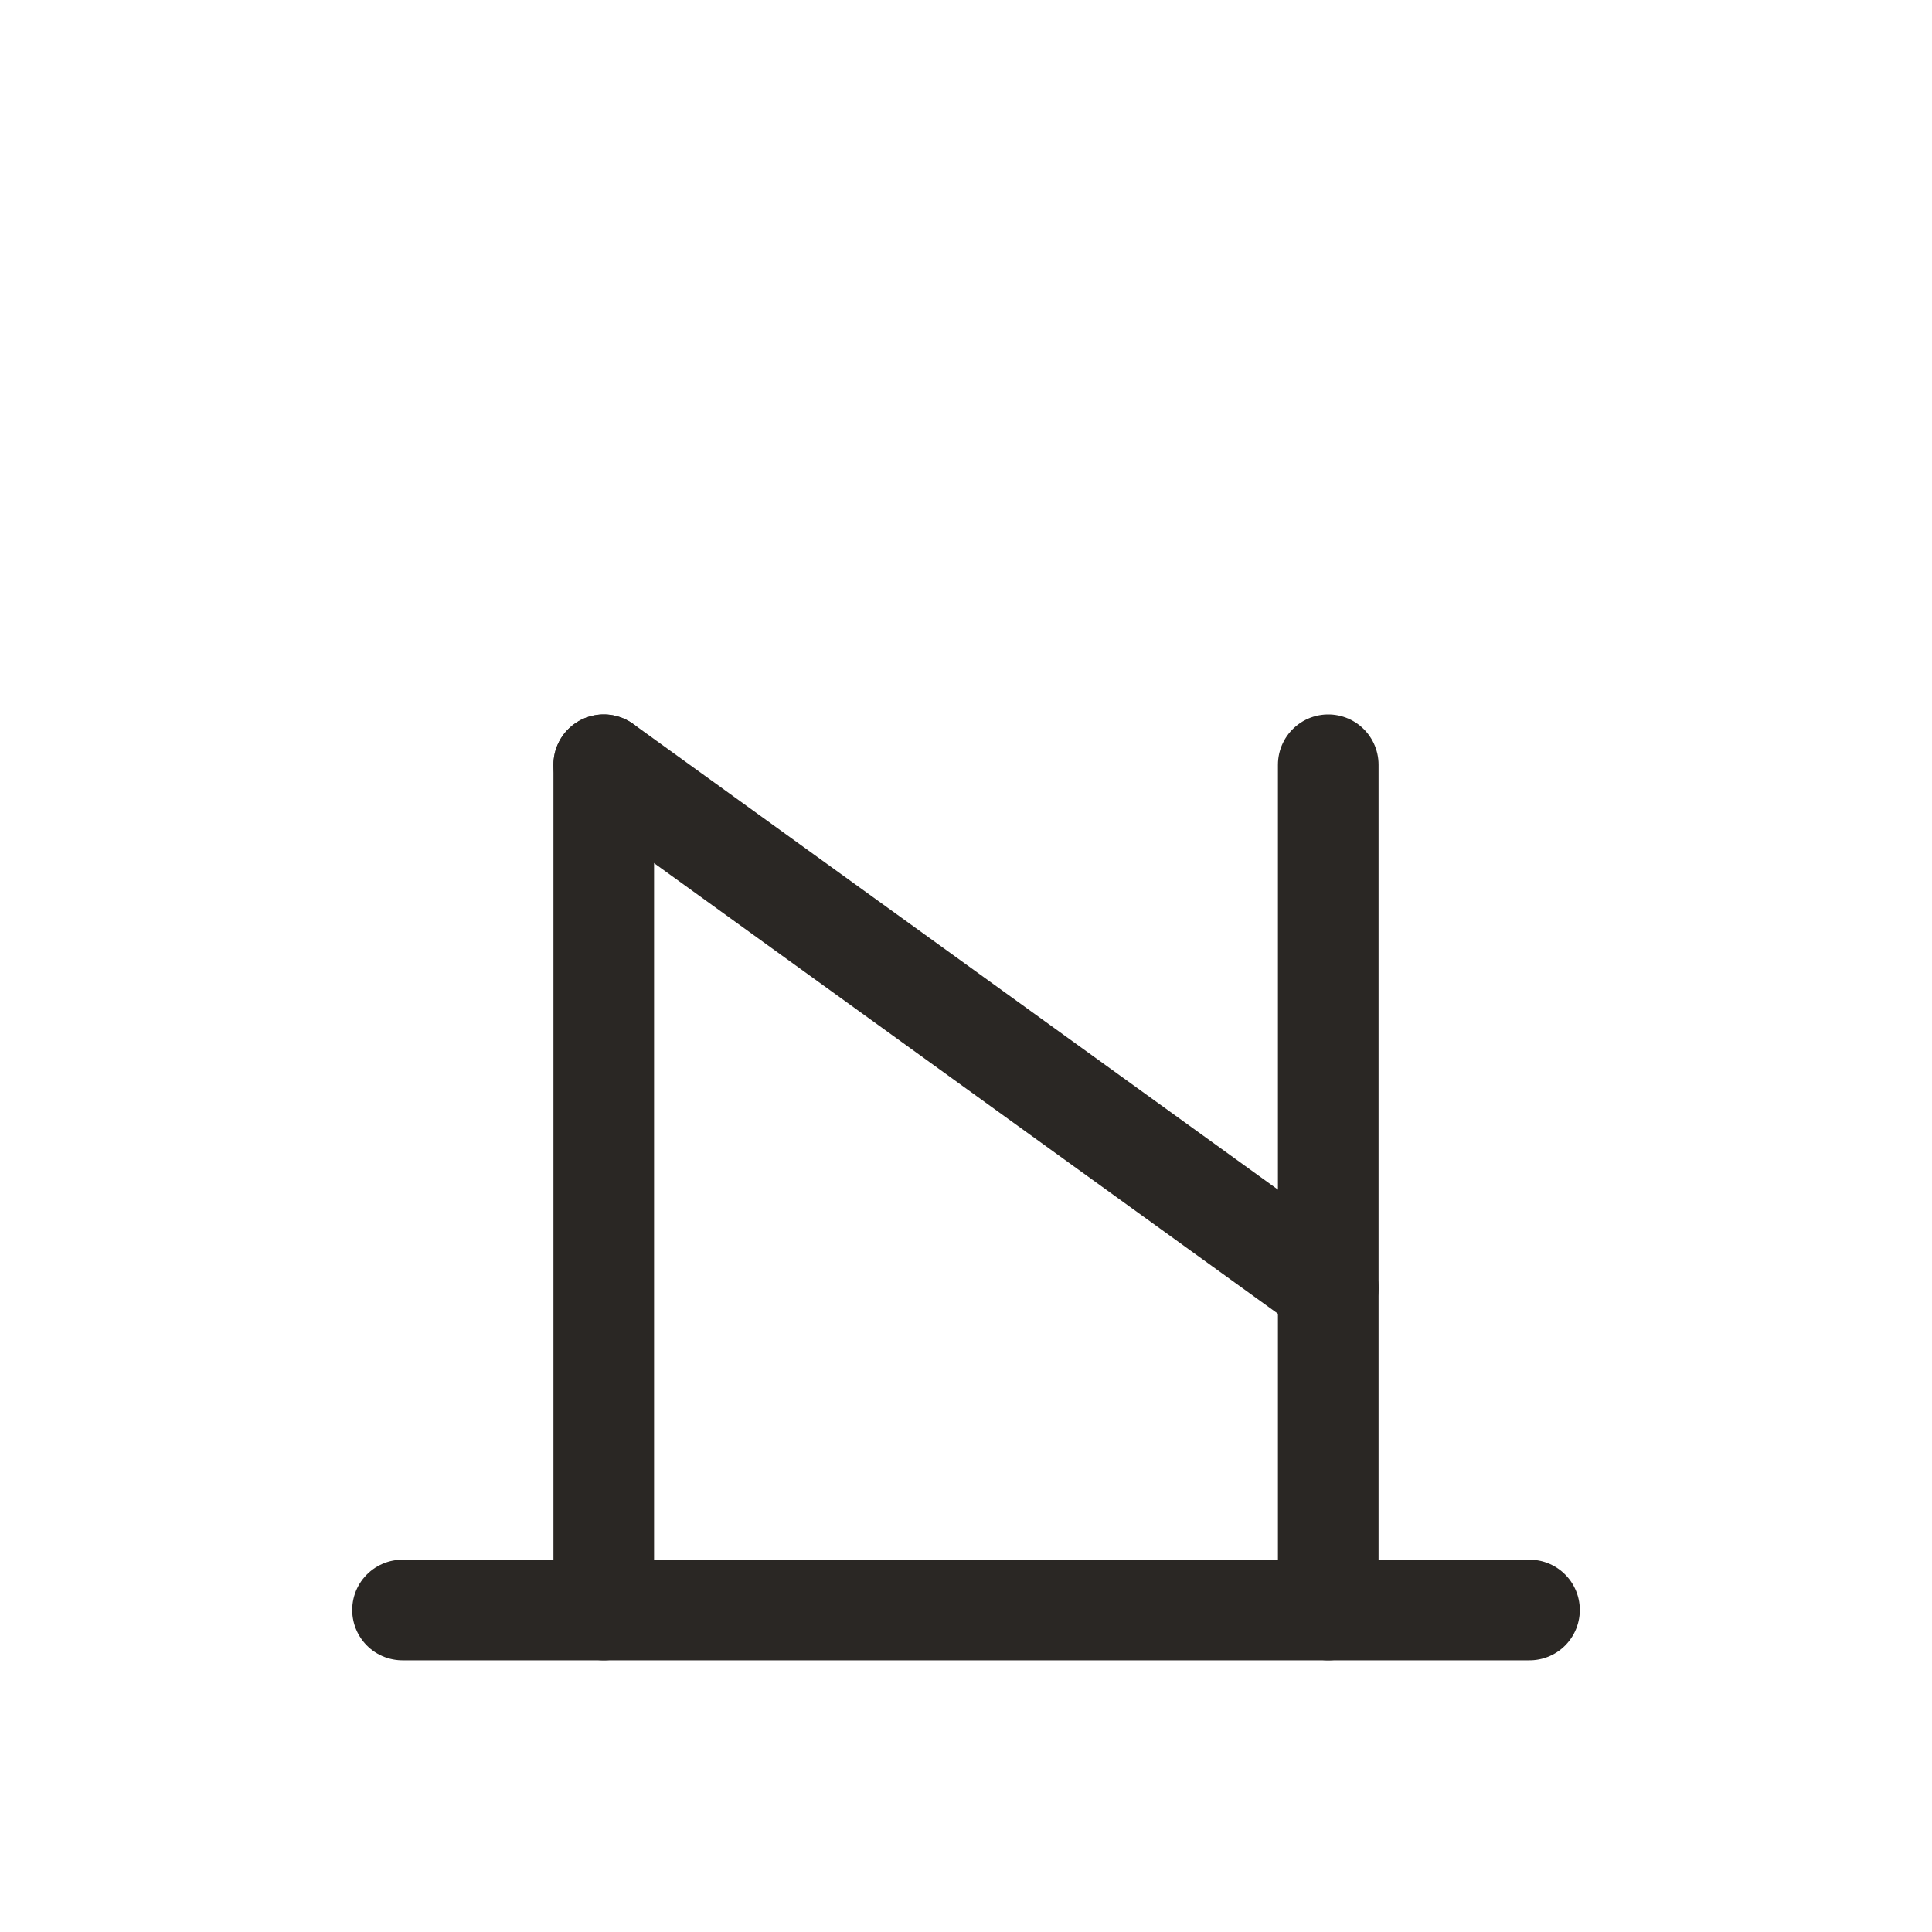
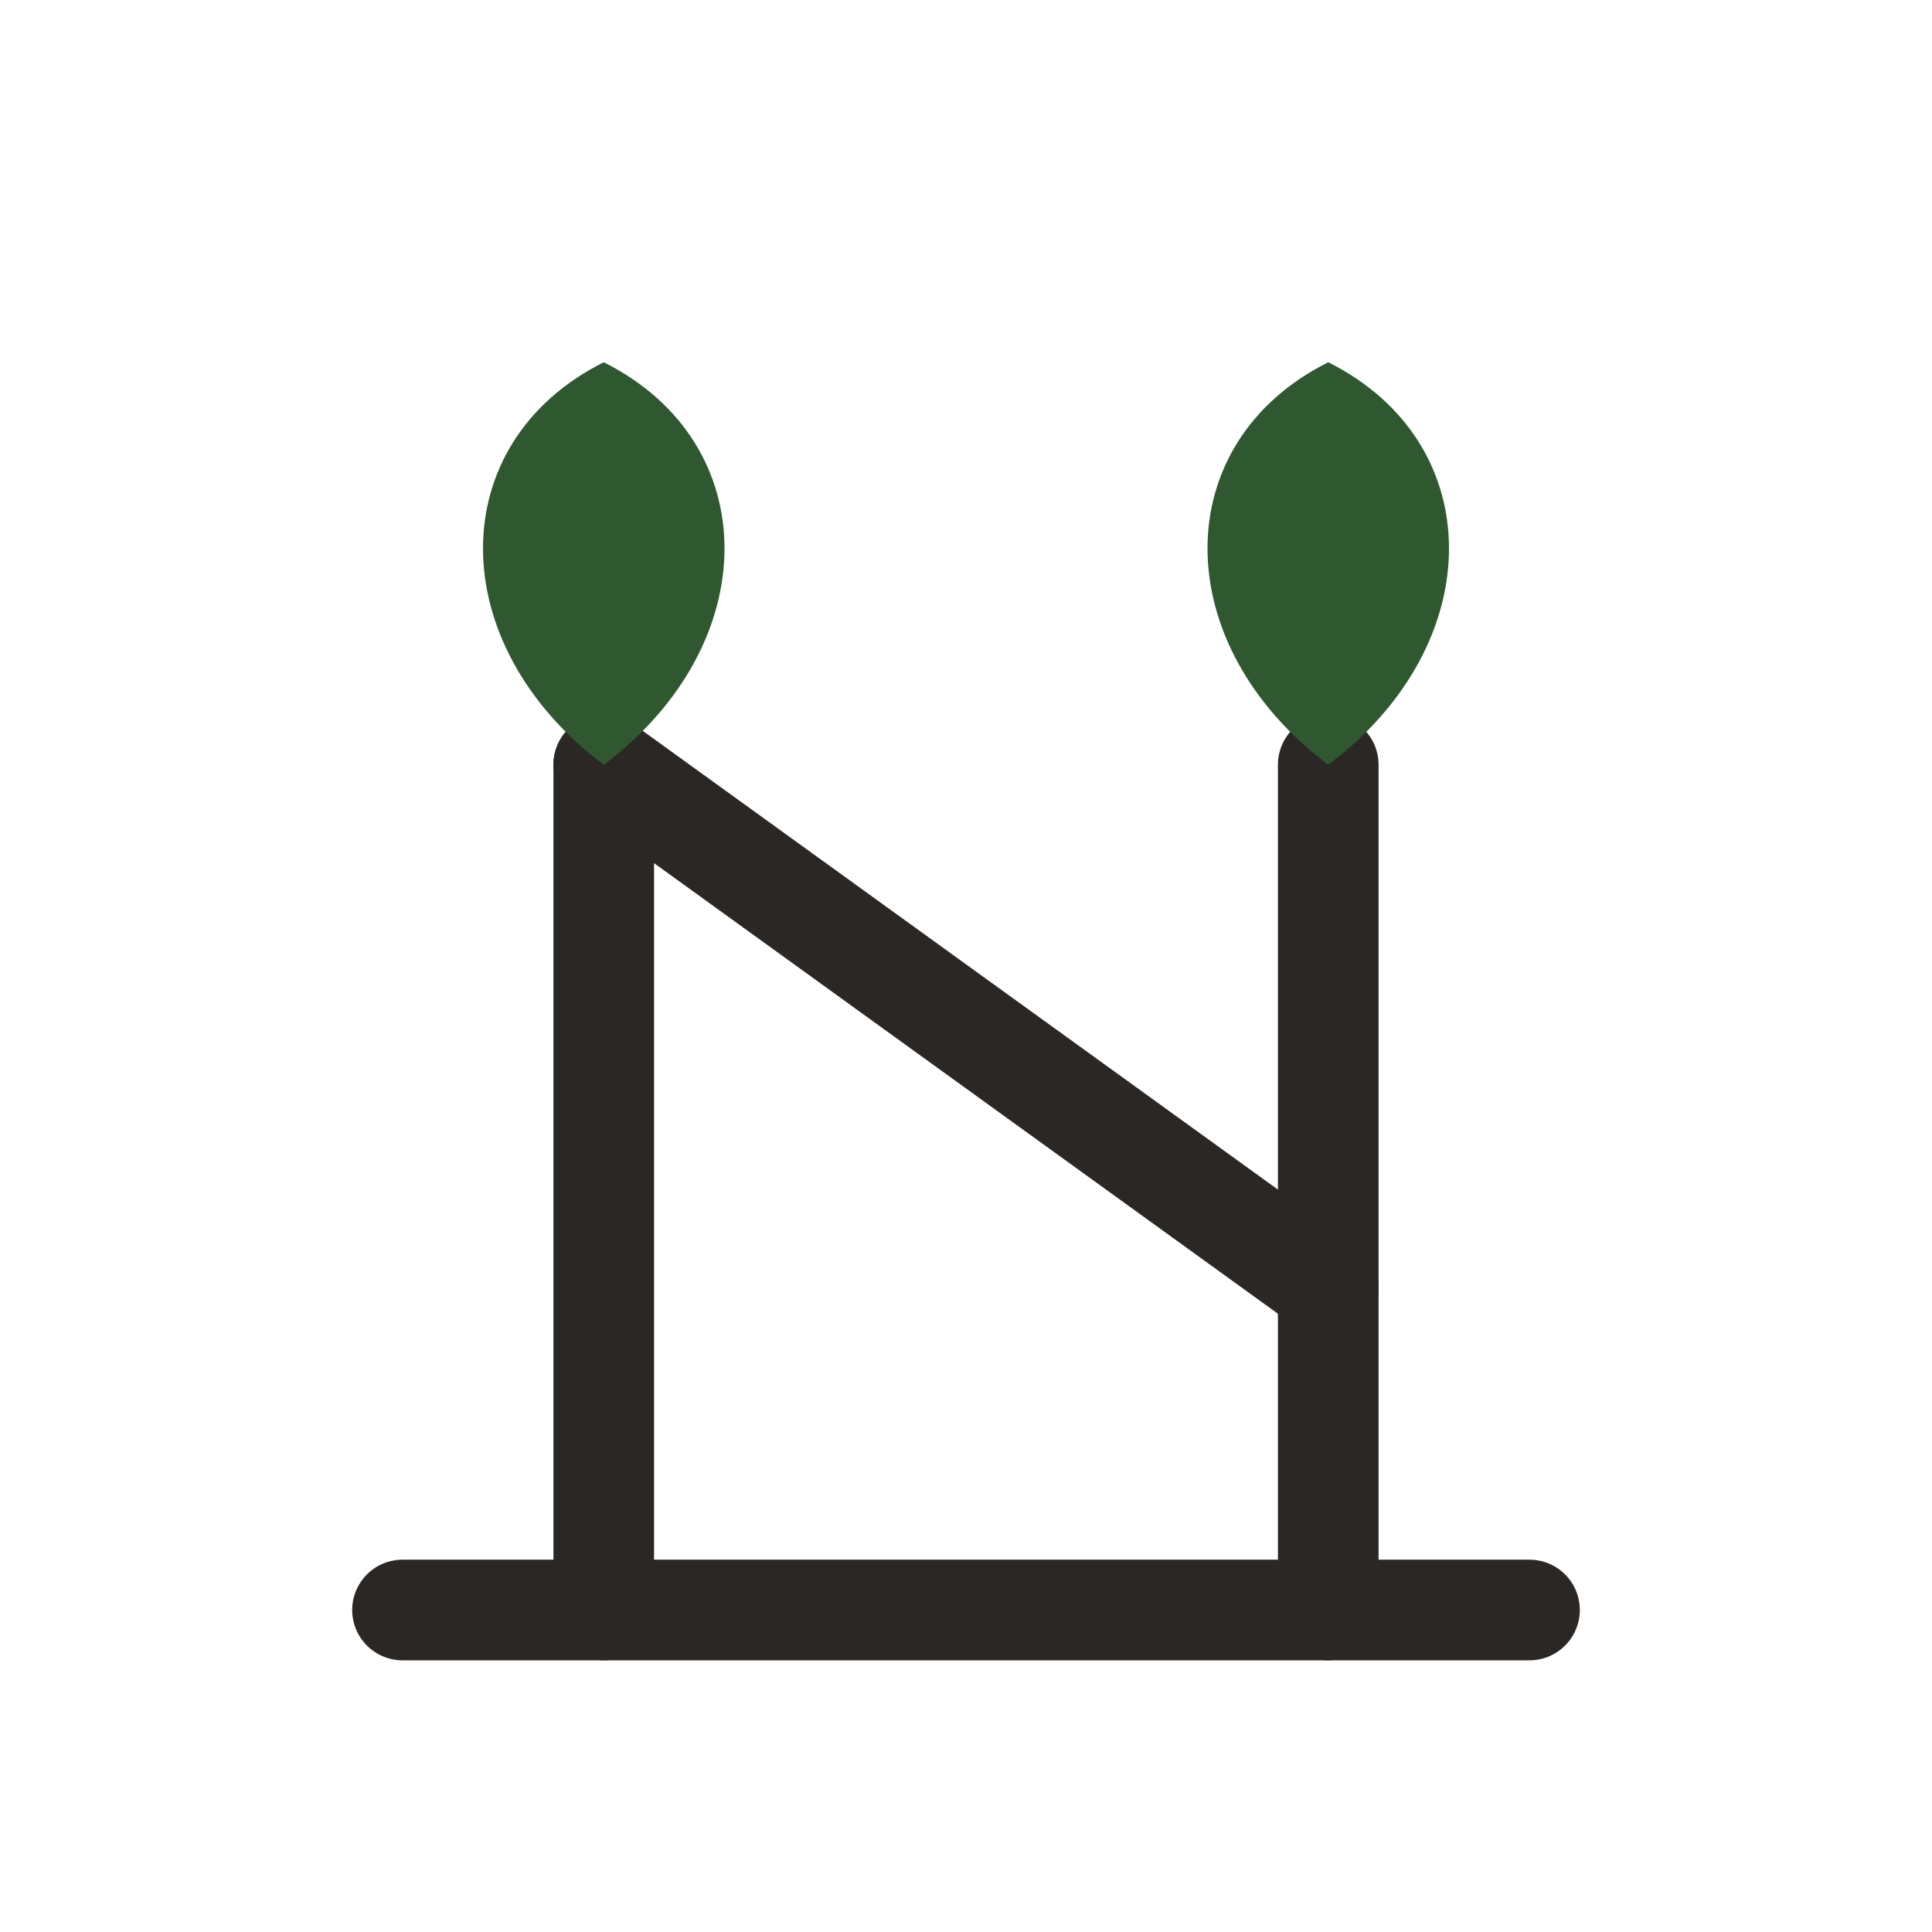
- <svg xmlns="http://www.w3.org/2000/svg" viewBox="0 0 96 96" fill="none">
-   <style>
-     .ink    { stroke: #2A2724; }
-     .accent { fill:   oklch(0.42 0.08 145); }
-   </style>
-   <line class="ink" x1="20" y1="80" x2="76" y2="80" stroke-width="5" stroke-linecap="round" />
-   <path class="ink" d="M30 80 L 30 38" stroke-width="5" stroke-linecap="round" />
-   <path class="ink" d="M66 80 L 66 38" stroke-width="5" stroke-linecap="round" />
-   <path class="ink" d="M30 38 L 66 64" stroke-width="5" stroke-linecap="round" />
-   <path class="accent" d="M30 38 C 22 32, 22 22, 30 18 C 38 22, 38 32, 30 38 Z" />
-   <path class="accent" d="M66 38 C 58 32, 58 22, 66 18 C 74 22, 74 32, 66 38 Z" />
+ <svg xmlns="http://www.w3.org/2000/svg" viewBox="0 0 96 96">
+   <line x1="20" y1="80" x2="76" y2="80" stroke="#2A2724" stroke-width="5" stroke-linecap="round" />
+   <path d="M30 80 L 30 38" fill="none" stroke="#2A2724" stroke-width="5" stroke-linecap="round" />
+   <path d="M66 80 L 66 38" fill="none" stroke="#2A2724" stroke-width="5" stroke-linecap="round" />
+   <path d="M30 38 L 66 64" fill="none" stroke="#2A2724" stroke-width="5" stroke-linecap="round" />
+   <path d="M30 38 C 22 32, 22 22, 30 18 C 38 22, 38 32, 30 38 Z" fill="#2F5831" />
+   <path d="M66 38 C 58 32, 58 22, 66 18 C 74 22, 74 32, 66 38 Z" fill="#2F5831" />
</svg>
